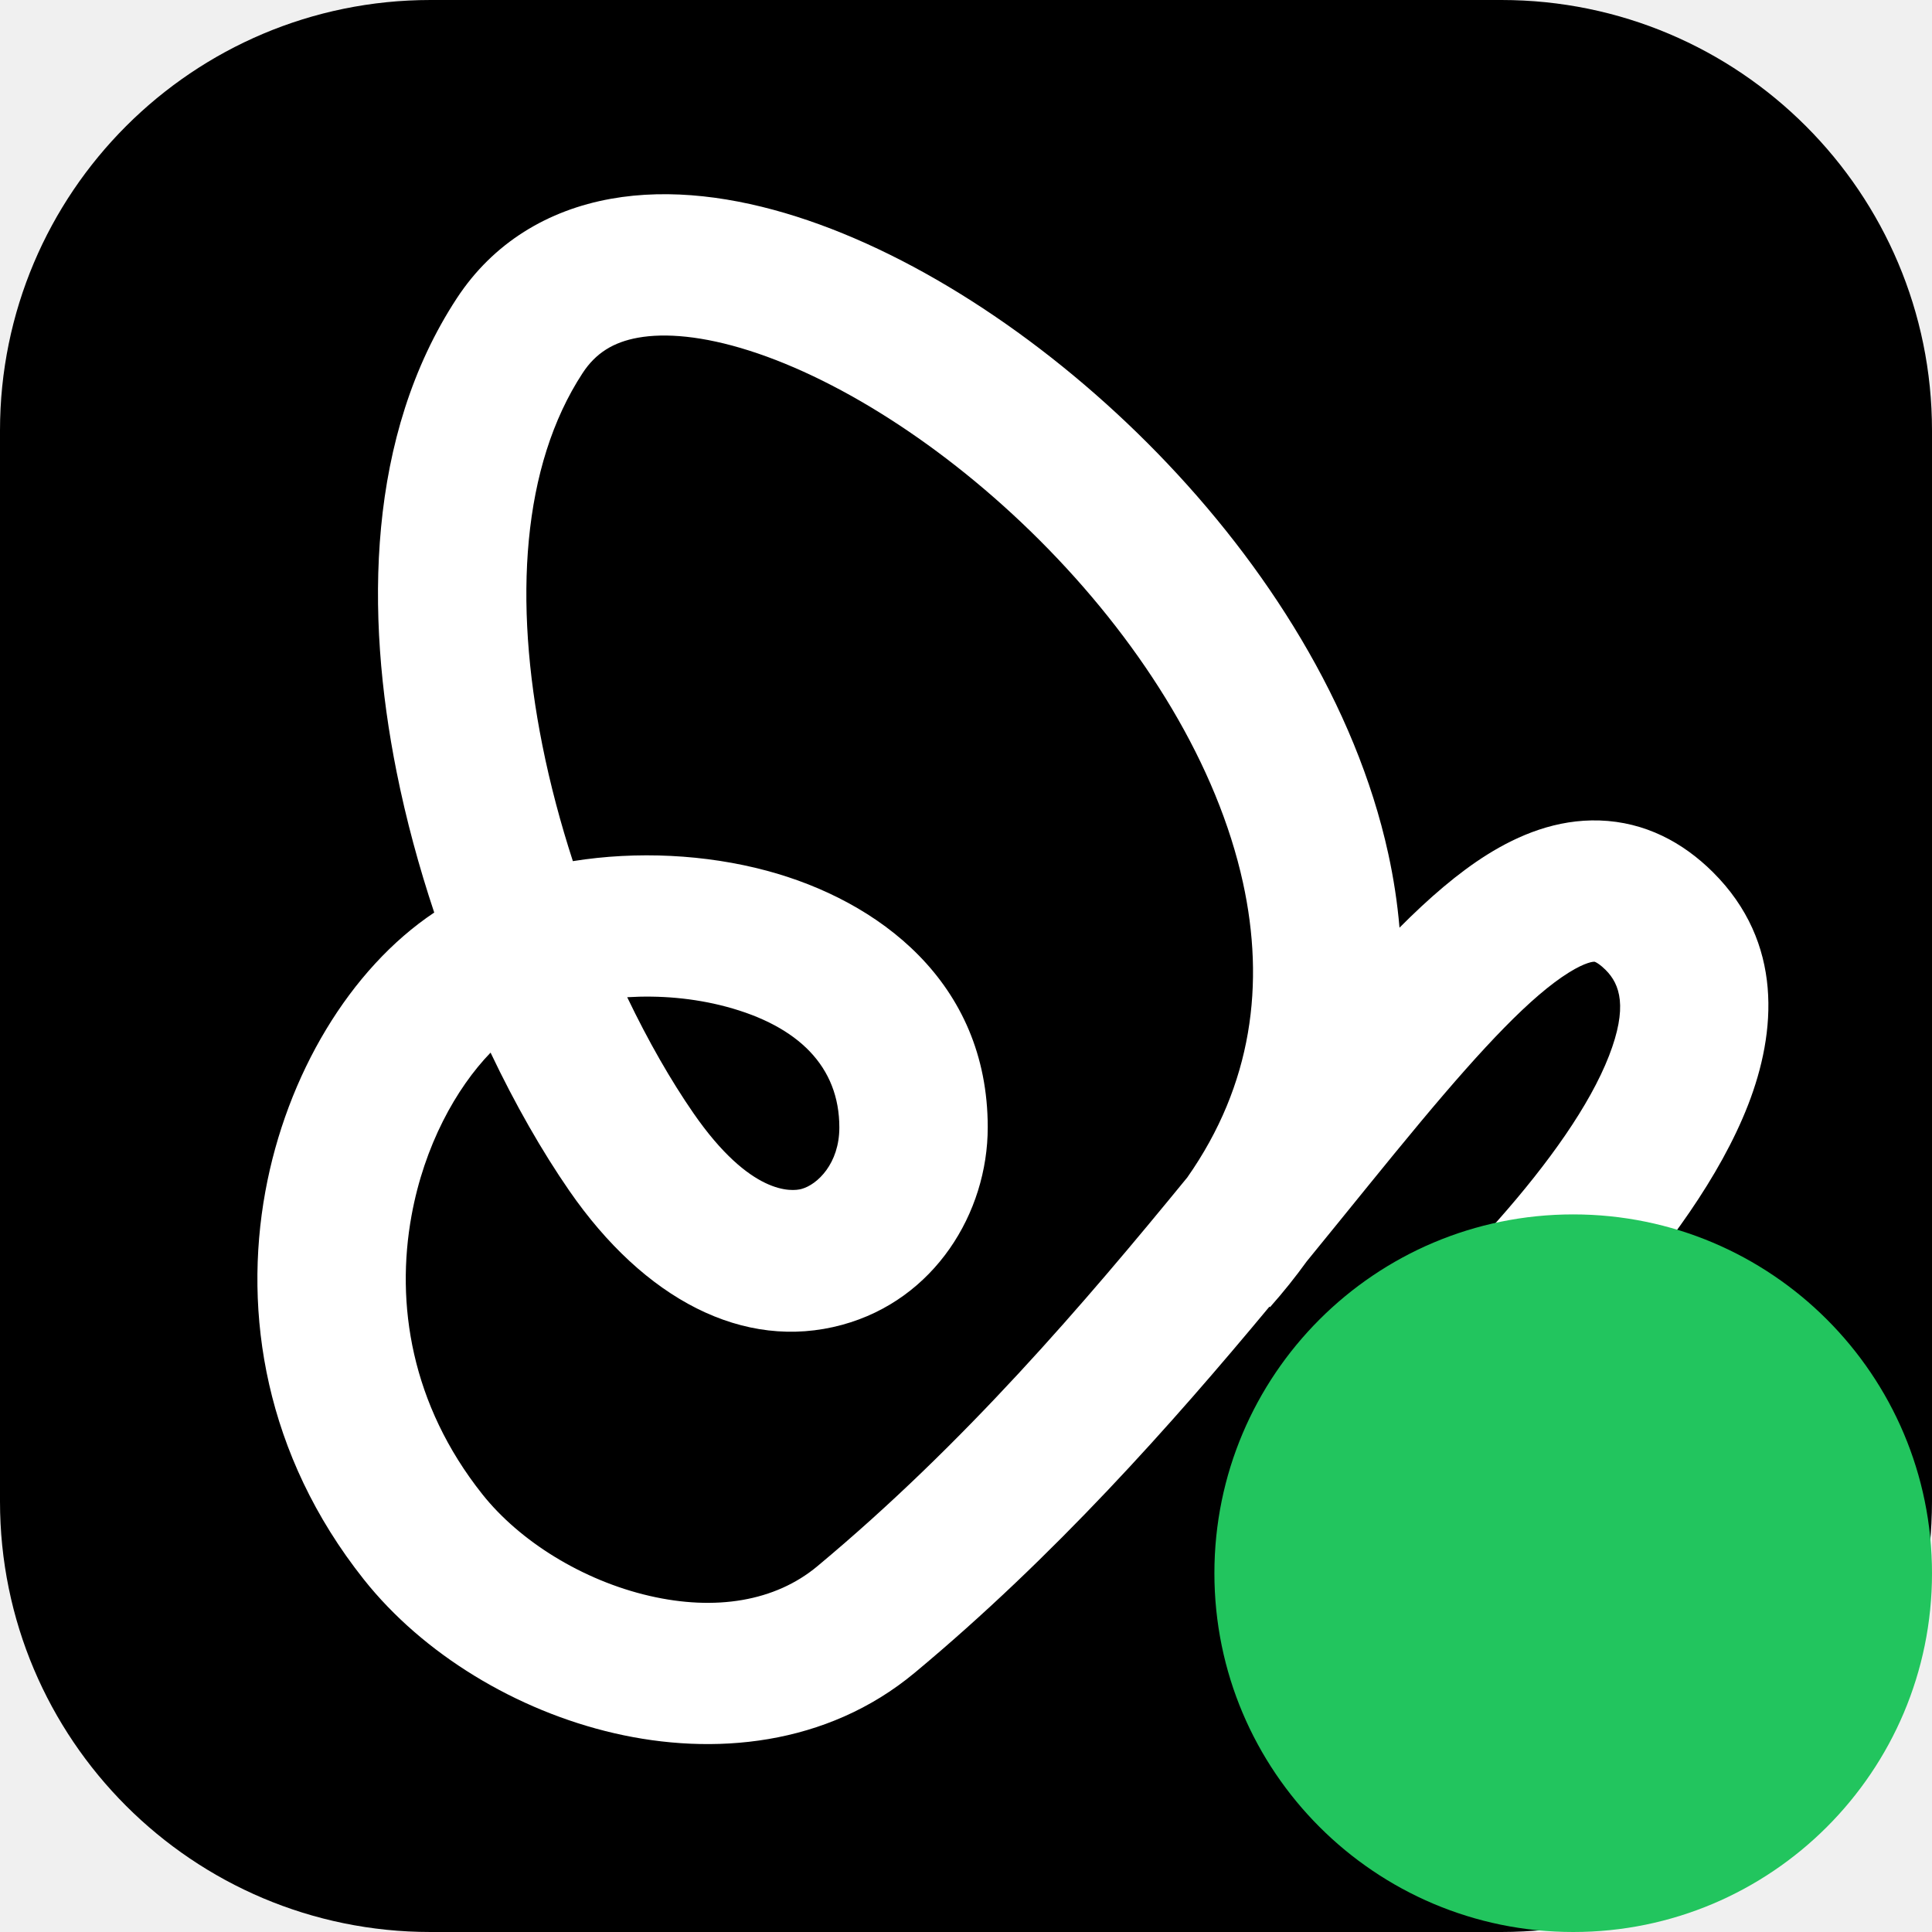
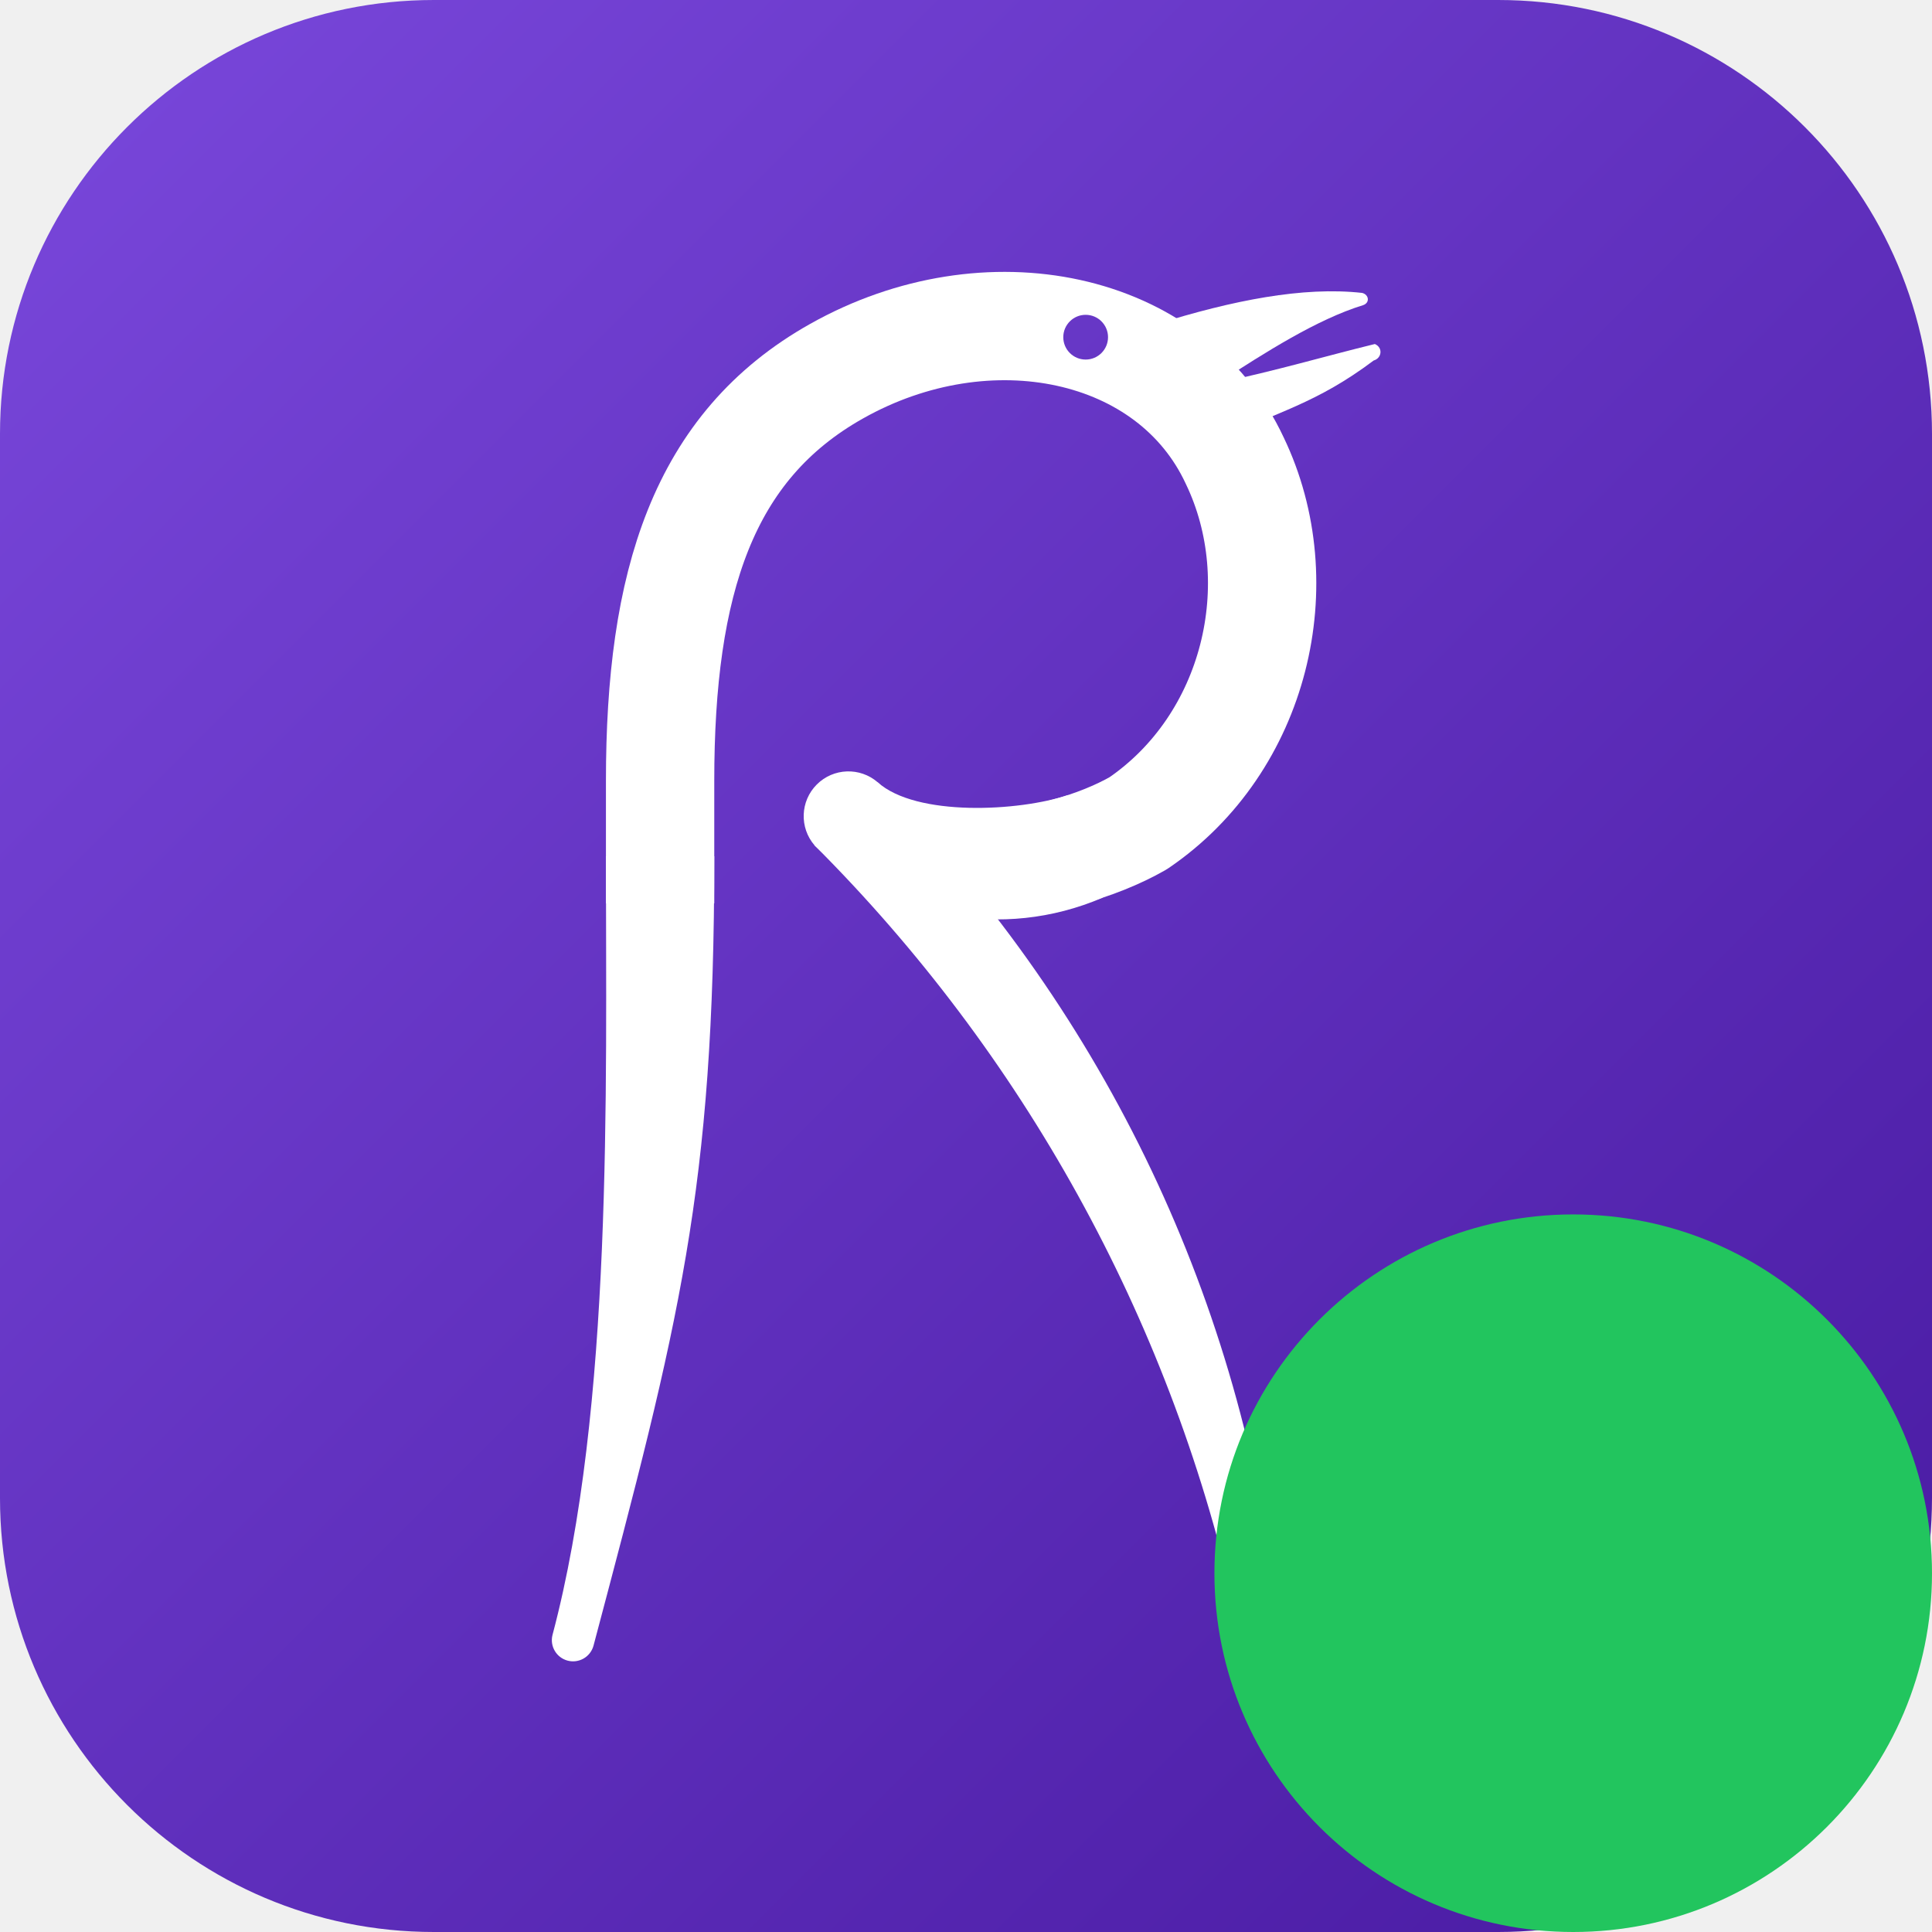
- <svg xmlns="http://www.w3.org/2000/svg" width="48" height="48" viewBox="0 0 700 700" fill="none">
-   <rect width="700" height="700" rx="156" fill="black" />
-   <path transform="translate(350,350) scale(1.05) translate(-350,-350)" d="M291.495 91.399C333.897 104.892 379.155 135.075 416.229 173.191C453.389 211.394 484.429 259.725 495.708 311.251C497.555 319.693 498.865 328.216 499.586 336.776C509.755 326.554 519.867 317.815 529.89 311.547C540.647 304.821 553.808 299.297 568.641 299.785C584.29 300.299 597.395 307.326 607.747 317.632C632.173 341.947 629.612 372.898 619.872 397.936C610.185 422.833 591.557 447.826 572.732 469.124C553.591 490.78 532.713 510.308 516.779 524.318C508.775 531.355 501.936 537.073 497.07 541.052C494.635 543.043 492.689 544.603 491.334 545.679C490.657 546.217 490.126 546.635 489.756 546.926C489.571 547.071 489.425 547.184 489.321 547.265C489.269 547.305 489.227 547.338 489.196 547.362C489.181 547.374 489.168 547.385 489.157 547.393C489.153 547.397 489.147 547.401 489.144 547.403C489.134 547.4 488.837 547.06 473.001 528.499L489.135 547.411C478.157 555.911 462.033 554.334 453.122 543.89C444.213 533.448 445.887 518.094 456.861 509.592C456.863 509.591 456.865 509.588 456.869 509.586C456.88 509.577 456.902 509.561 456.933 509.536C456.997 509.487 457.101 509.404 457.245 509.292C457.533 509.066 457.979 508.715 458.569 508.247C459.749 507.31 461.506 505.901 463.742 504.073C468.216 500.414 474.589 495.088 482.073 488.508C497.114 475.284 516.315 457.282 533.578 437.75C551.157 417.862 565.26 398.01 571.859 381.048C578.403 364.227 575.681 356.302 570.724 351.367C568.928 349.579 567.744 348.902 567.267 348.676C566.888 348.496 566.811 348.52 566.804 348.52C566.605 348.513 563.971 348.537 557.953 352.3C545.161 360.299 528.815 377.492 506.807 403.867C494.927 418.106 481.871 434.435 467.547 451.957C463.709 457.28 459.503 462.538 454.91 467.717L454.702 467.549C420.808 508.347 380.37 553.856 332.335 593.848C301.853 619.226 262.656 622.597 228.642 614.743C194.834 606.936 162.658 587.448 142.217 561.686C108.054 518.631 100.57 469.801 108.223 427.836C115.56 387.606 137.391 351.005 166.502 331.557C161.248 315.813 156.813 299.49 153.519 283.013C142.593 228.368 143.239 167.031 174.28 119.619C186.922 100.31 205.846 89.153 227.387 85.277C248.1 81.55 270.278 84.648 291.495 91.399ZM378.642 206.356C345.773 172.563 307.463 147.917 275.208 137.654C259.096 132.527 246.171 131.514 236.828 133.195C228.314 134.727 222.227 138.497 217.721 145.38C196.712 177.468 193.858 224.004 203.82 273.827C206.532 287.394 210.127 300.834 214.345 313.817C236.45 310.276 260.156 311.463 281.22 317.11C319.621 327.403 357.501 355.419 357.501 405.654C357.501 435.255 339.111 465.136 307.278 473.815C273.211 483.103 238.854 464.822 213.105 427.541C203.716 413.947 194.443 397.766 185.947 379.89C174.028 392.223 163.08 411.953 158.673 436.118C153.128 466.518 158.514 501.286 183.085 532.253C195.993 548.522 217.742 562.031 240.771 567.349C263.594 572.619 284.147 569.24 298.664 557.154C349.383 514.927 390.709 466.547 426.366 422.952C448.879 390.86 453.195 356.06 445.578 321.265C436.703 280.718 411.425 240.06 378.642 206.356ZM306.296 405.722C306.296 384.769 292.223 370.736 267.284 364.051C256.012 361.03 244.156 360.087 233.095 360.771C240.361 375.935 248.168 389.513 255.897 400.704C275.647 429.298 289.989 427.822 293.247 426.934C298.737 425.437 306.296 418.161 306.296 405.722Z" fill="white" />
-   <circle cx="570" cy="570" r="130" fill="#22c55e" />
+ <svg xmlns="http://www.w3.org/2000/svg" width="48" height="48" viewBox="0 0 48 48" fill="none">
+   <defs>
+     <linearGradient id="rambla-tile" x1="0" y1="0" x2="1" y2="1">
+       <stop offset="0" stop-color="#7a48dc" />
+       <stop offset="1" stop-color="#4719a0" />
+     </linearGradient>
+   </defs>
+   <rect width="48" height="48" rx="10.78" fill="url(#rambla-tile)" />
+   <g transform="translate(1.480,3.720) scale(0.05851)">
+     <mask id="rambla-cut" maskUnits="userSpaceOnUse" x="0" y="0" width="700" height="700">
+       <rect width="700" height="700" fill="#fff" />
+       <circle cx="435.7" cy="79.6" r="9.5" fill="#000" />
+     </mask>
+     <g mask="url(#rambla-cut)">
+       <path d="M255 320 L255 268              C255 184 273 126 330 94              C394 58 472 74 499 132              C524 184 508 252 458 286              C449.6 290.8 438.5 295.4 426.05 298.61" stroke="#ffffff" stroke-width="46" stroke-linecap="butt" stroke-linejoin="round" fill="none" />
+       <path d="M428.3 274              C407.4 281 363.8 283.3 347.4 268.6              A19 19 0 0 0 320.6 295.4              C352 326 400 336 442.9 317.6 Z" fill="#ffffff" />
+       <path d="M232 300              C232 400 235 534 209.3 630.7              A9 9 0 0 0 226.7 635.3              C263.1 498 278 442 278 300 Z" fill="#ffffff" />
+       <path d="M466 74              C498 64 528 58 553.1 60.8              C556 61.5 556.5 65 553.5 66              C534 72 512 86 492 99              C481 90 471 82 466 74 Z" fill="#ffffff" />
+       <path d="M490 124              C517.6 111.1 533.6 107.8 558 89.5              C561.5 88.5 562 84 558.5 82.5              C538 87.5 516 94 492 99              C490.5 108 490 116 490 124 Z" fill="#ffffff" />
+       <path d="M347.4 268.6              C440.9 362.1 500.4 484.1 516.5 615.3              A9 9 0 0 1 498.6 617.5              C470.8 495.4 409.1 383.9 320.6 295.4 Z" fill="#ffffff" />
+     </g>
+   </g>
+   <circle cx="39.086" cy="39.086" r="8.914" fill="#22c55e" />
</svg>
